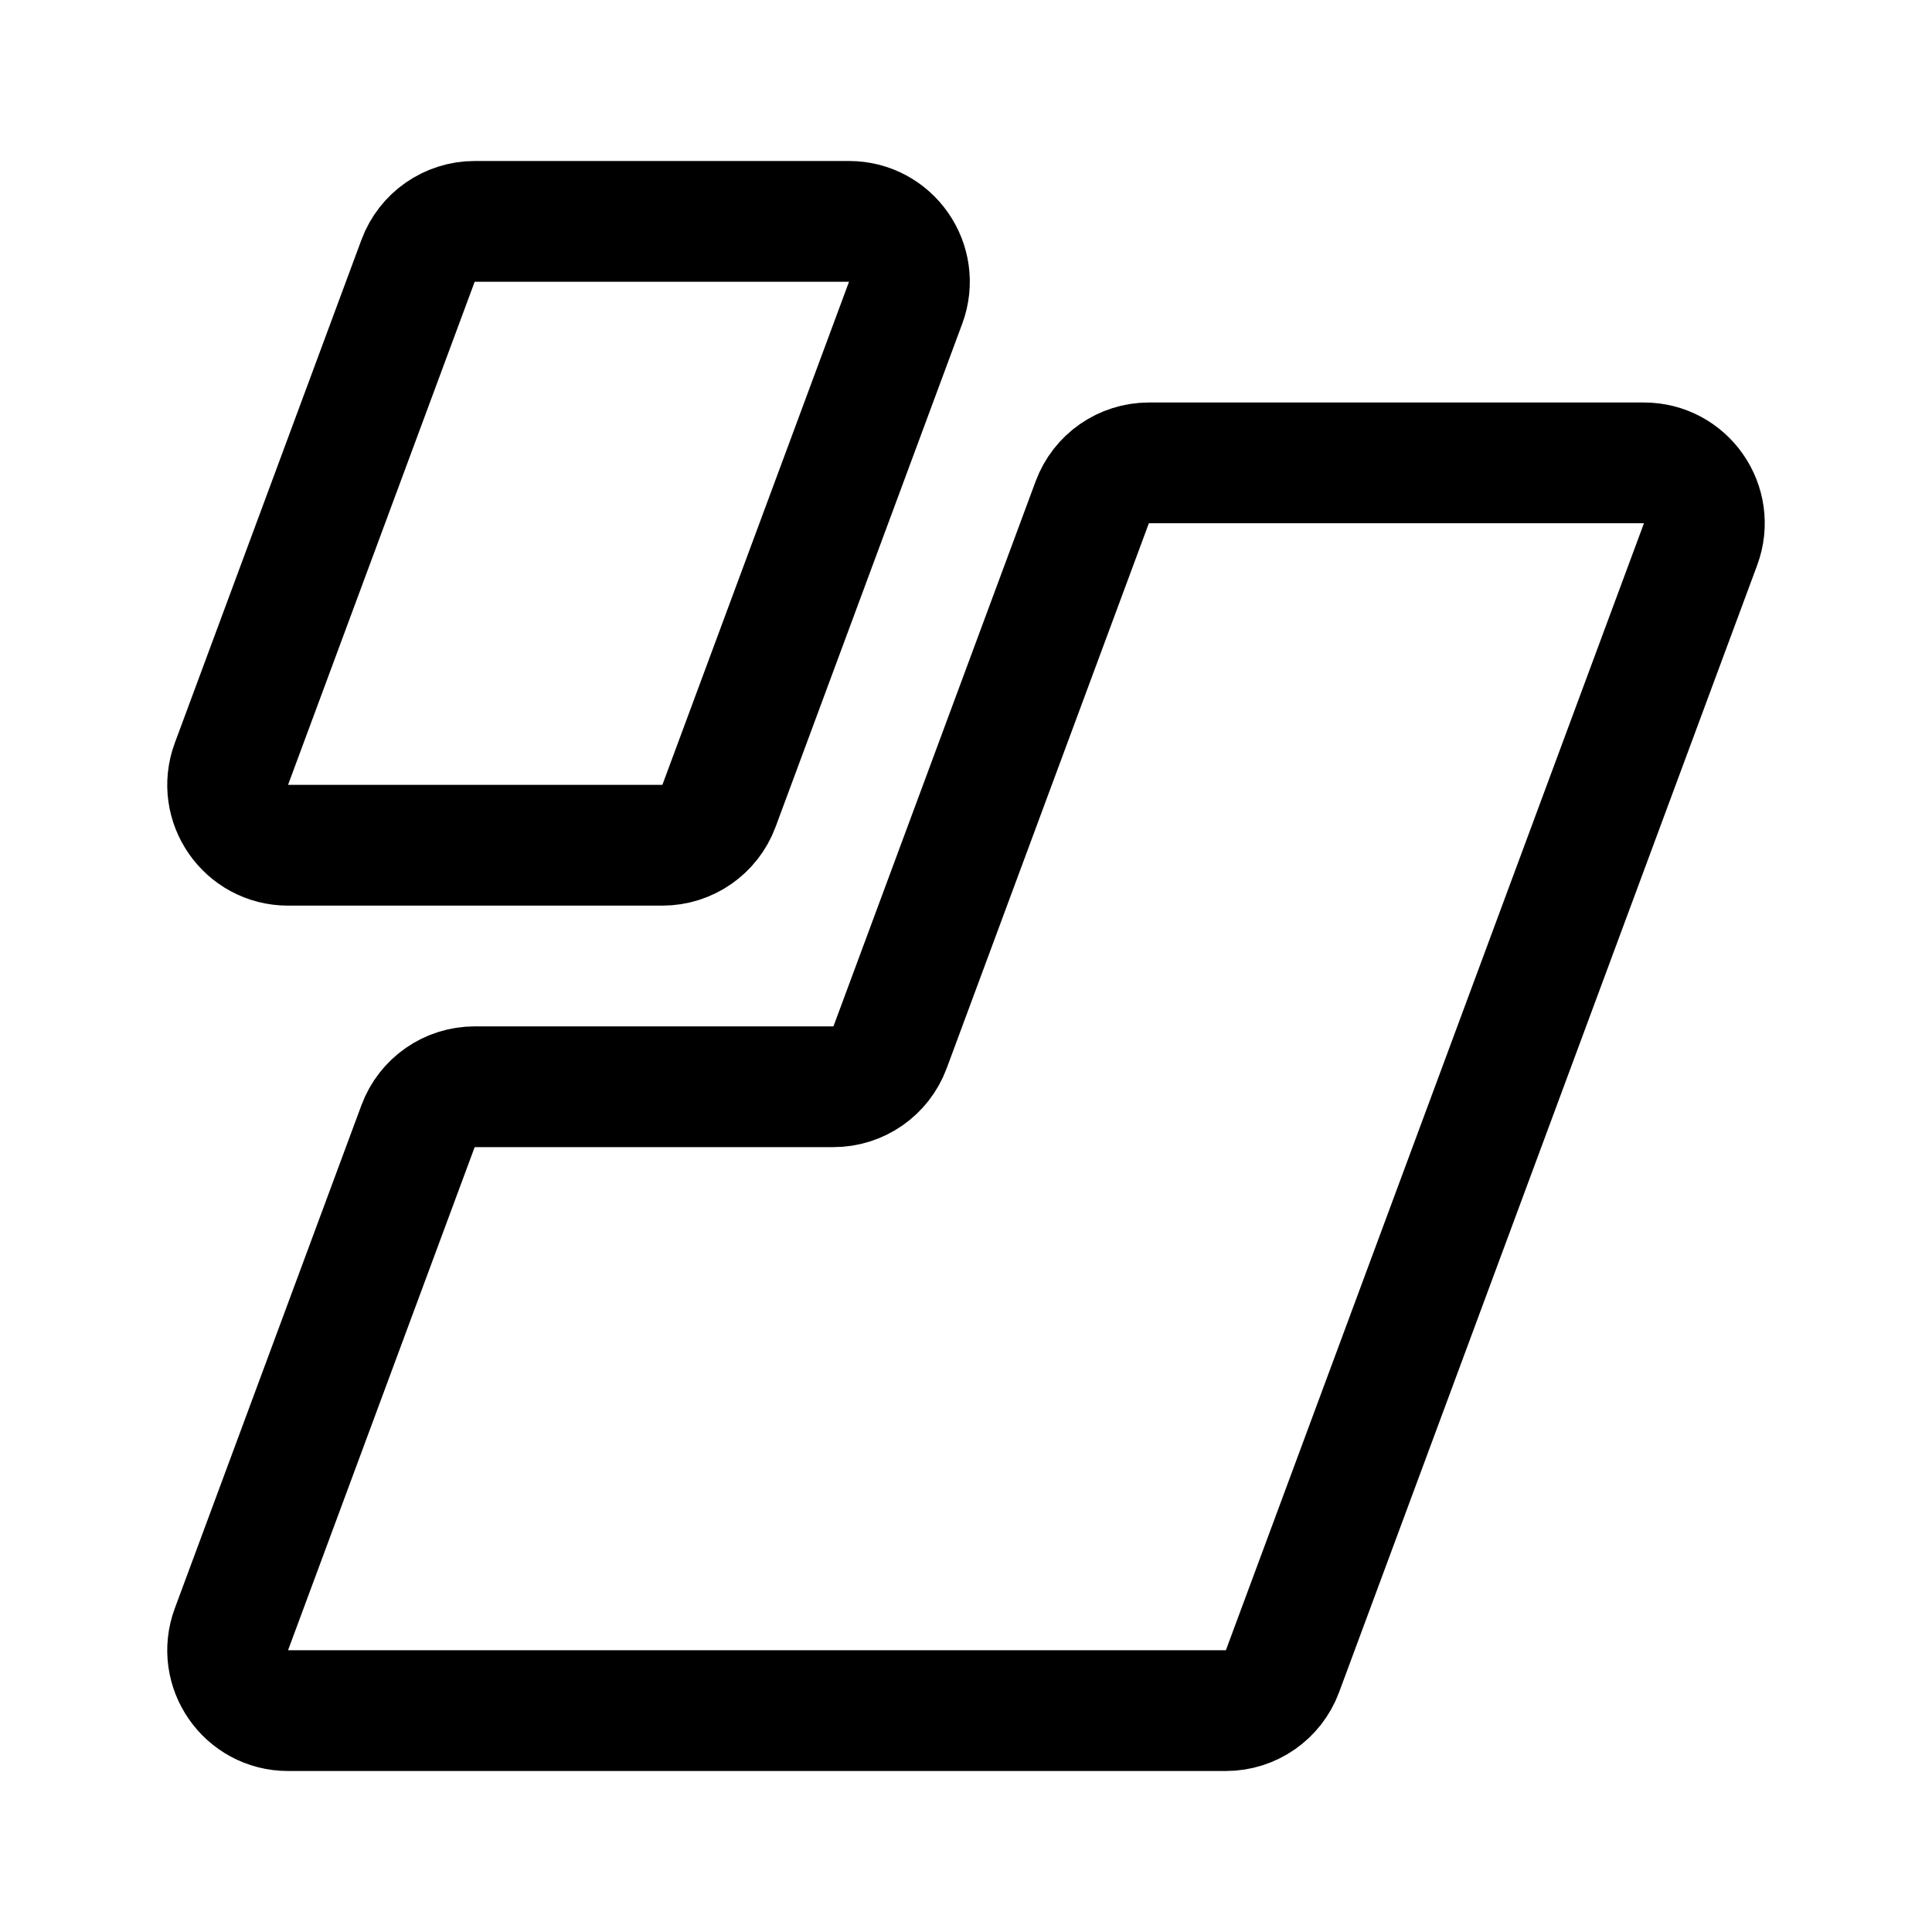
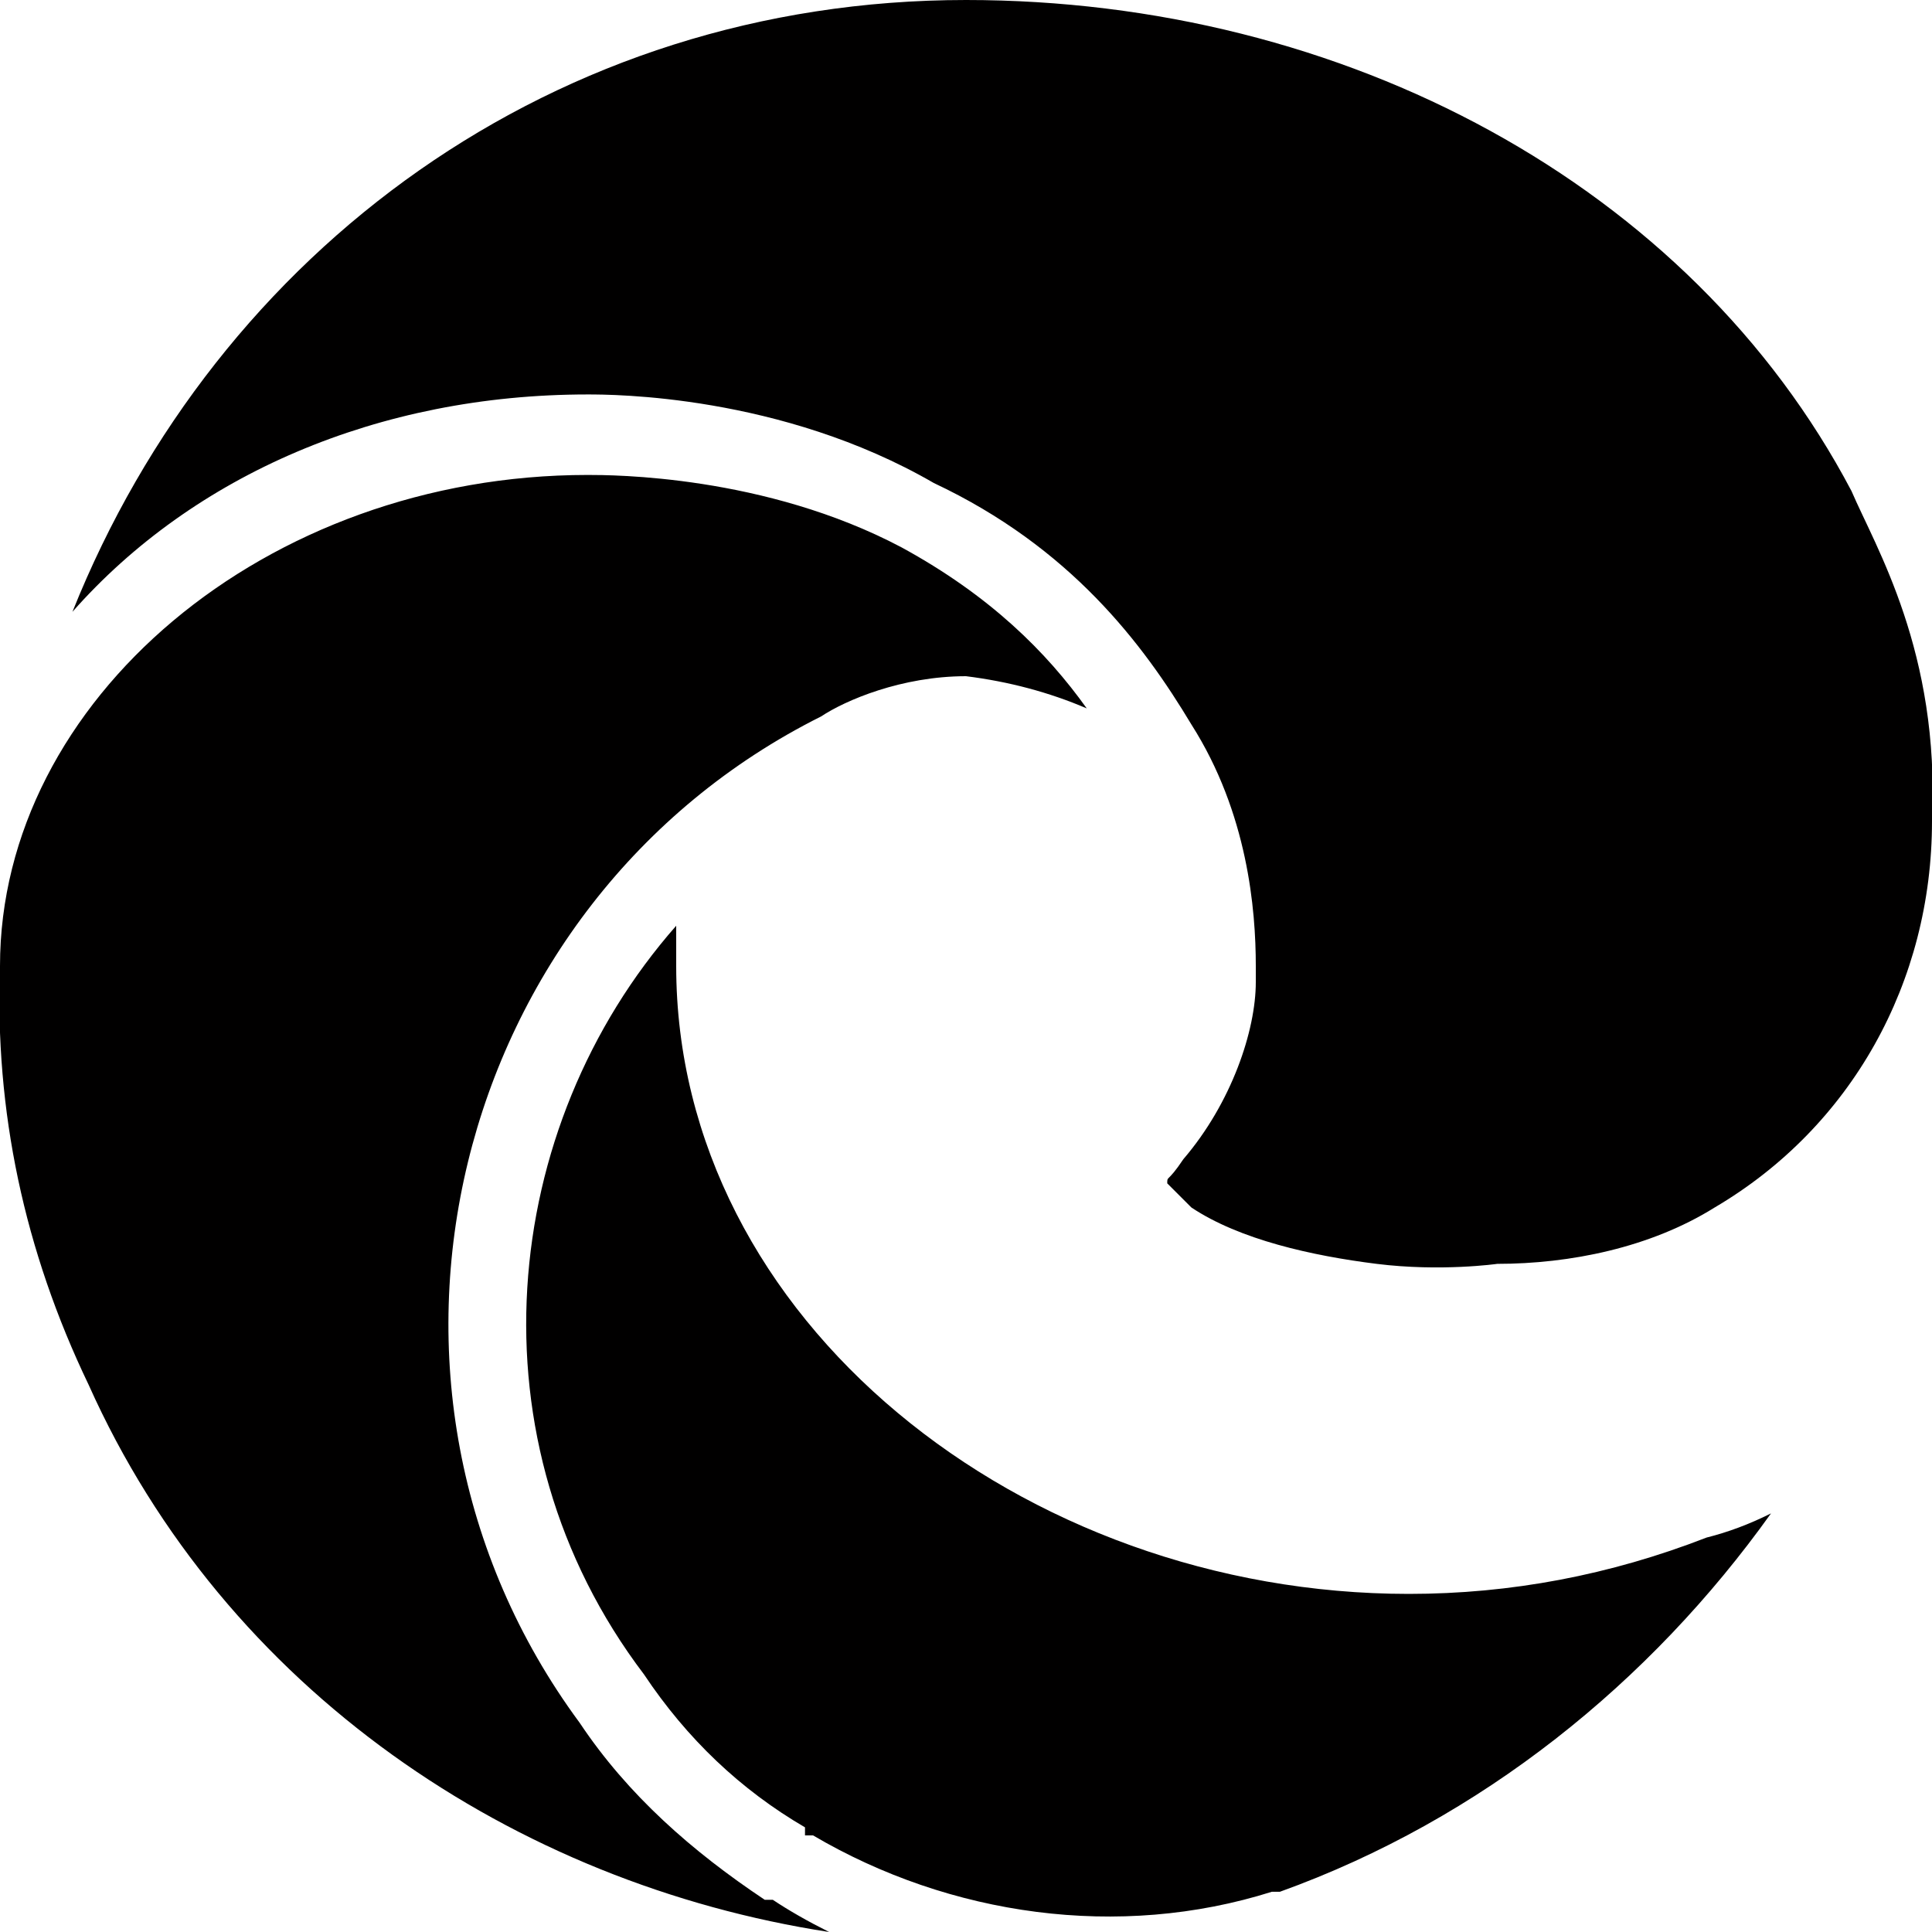
- <svg xmlns="http://www.w3.org/2000/svg" width="192" height="192" fill="none" viewBox="0 0 192 192">
-   <path stroke="#000" stroke-width="12" d="m71.452 80.087 18.548-50C91.454 26.167 88.555 22 84.375 22H47.174a6 6 0 0 0-5.626 3.913L23 75.913C21.546 79.833 24.445 84 28.625 84h37.201a6 6 0 0 0 5.626-3.913zm56 86L149 108l20-53.913c1.454-3.92-1.445-8.087-5.625-8.087h-49.201a6 6 0 0 0-5.626 3.913l-20.096 54.174A6 6 0 0 1 82.826 108H47.174a6 6 0 0 0-5.626 3.913l-18.548 50c-1.454 3.919 1.445 8.087 5.625 8.087h93.201a6 6 0 0 0 5.626-3.913z" />
+ <svg xmlns="http://www.w3.org/2000/svg" version="1.2" viewBox="0 0 24 24" width="24" height="24">
+   <style>
+ 		.s0 { fill: #010000 } 
+ 	</style>
+   <path id="path4723-9" class="s0" d="m12 0c-5.1 0-9.3 3.1-11.1 7.6 1.5-1.7 3.8-2.7 6.4-2.7 0.3 0 2.4 0 4.3 1.1 1.7 0.8 2.6 2 3.2 3 0.7 1.1 0.8 2.3 0.8 3q0 0.1 0 0.2c0 0.6-0.3 1.5-0.9 2.2-0.2 0.3-0.2 0.2-0.2 0.3q0 0 0.3 0.3c0.6 0.4 1.5 0.6 2.3 0.7 0.8 0.1 1.5 0 1.5 0 0.9 0 1.9-0.2 2.7-0.7 1.7-1 2.7-2.8 2.7-4.8 0.1-2.1-0.7-3.4-1-4.1-2-3.8-6.3-6.1-11-6.1zm-4.7 5.9c-4 0-7.3 2.8-7.3 6.1q-0.1 2.7 1.1 5.2c1.7 3.8 5.3 6.2 9.2 6.8q-0.4-0.2-0.7-0.4h-0.1c-0.9-0.6-1.7-1.3-2.3-2.2-3.1-4.2-1.6-10.2 3-12.5 0.3-0.2 1-0.5 1.8-0.5q0.8 0.1 1.5 0.4c-0.5-0.7-1.2-1.4-2.3-2-1.7-0.9-3.6-0.9-3.9-0.9zm1.1 5.6c-2.2 2.5-2.6 6.4-0.4 9.3q0.8 1.2 2 1.9v0.1h0.1c1.7 1 3.8 1.3 5.7 0.7h0.1c2.5-0.9 4.6-2.6 6.1-4.7q-0.4 0.2-0.8 0.3-1.8 0.7-3.7 0.7c-4.8 0-9.1-3.4-9.1-7.8q0-0.3 0-0.5z" />
</svg>
